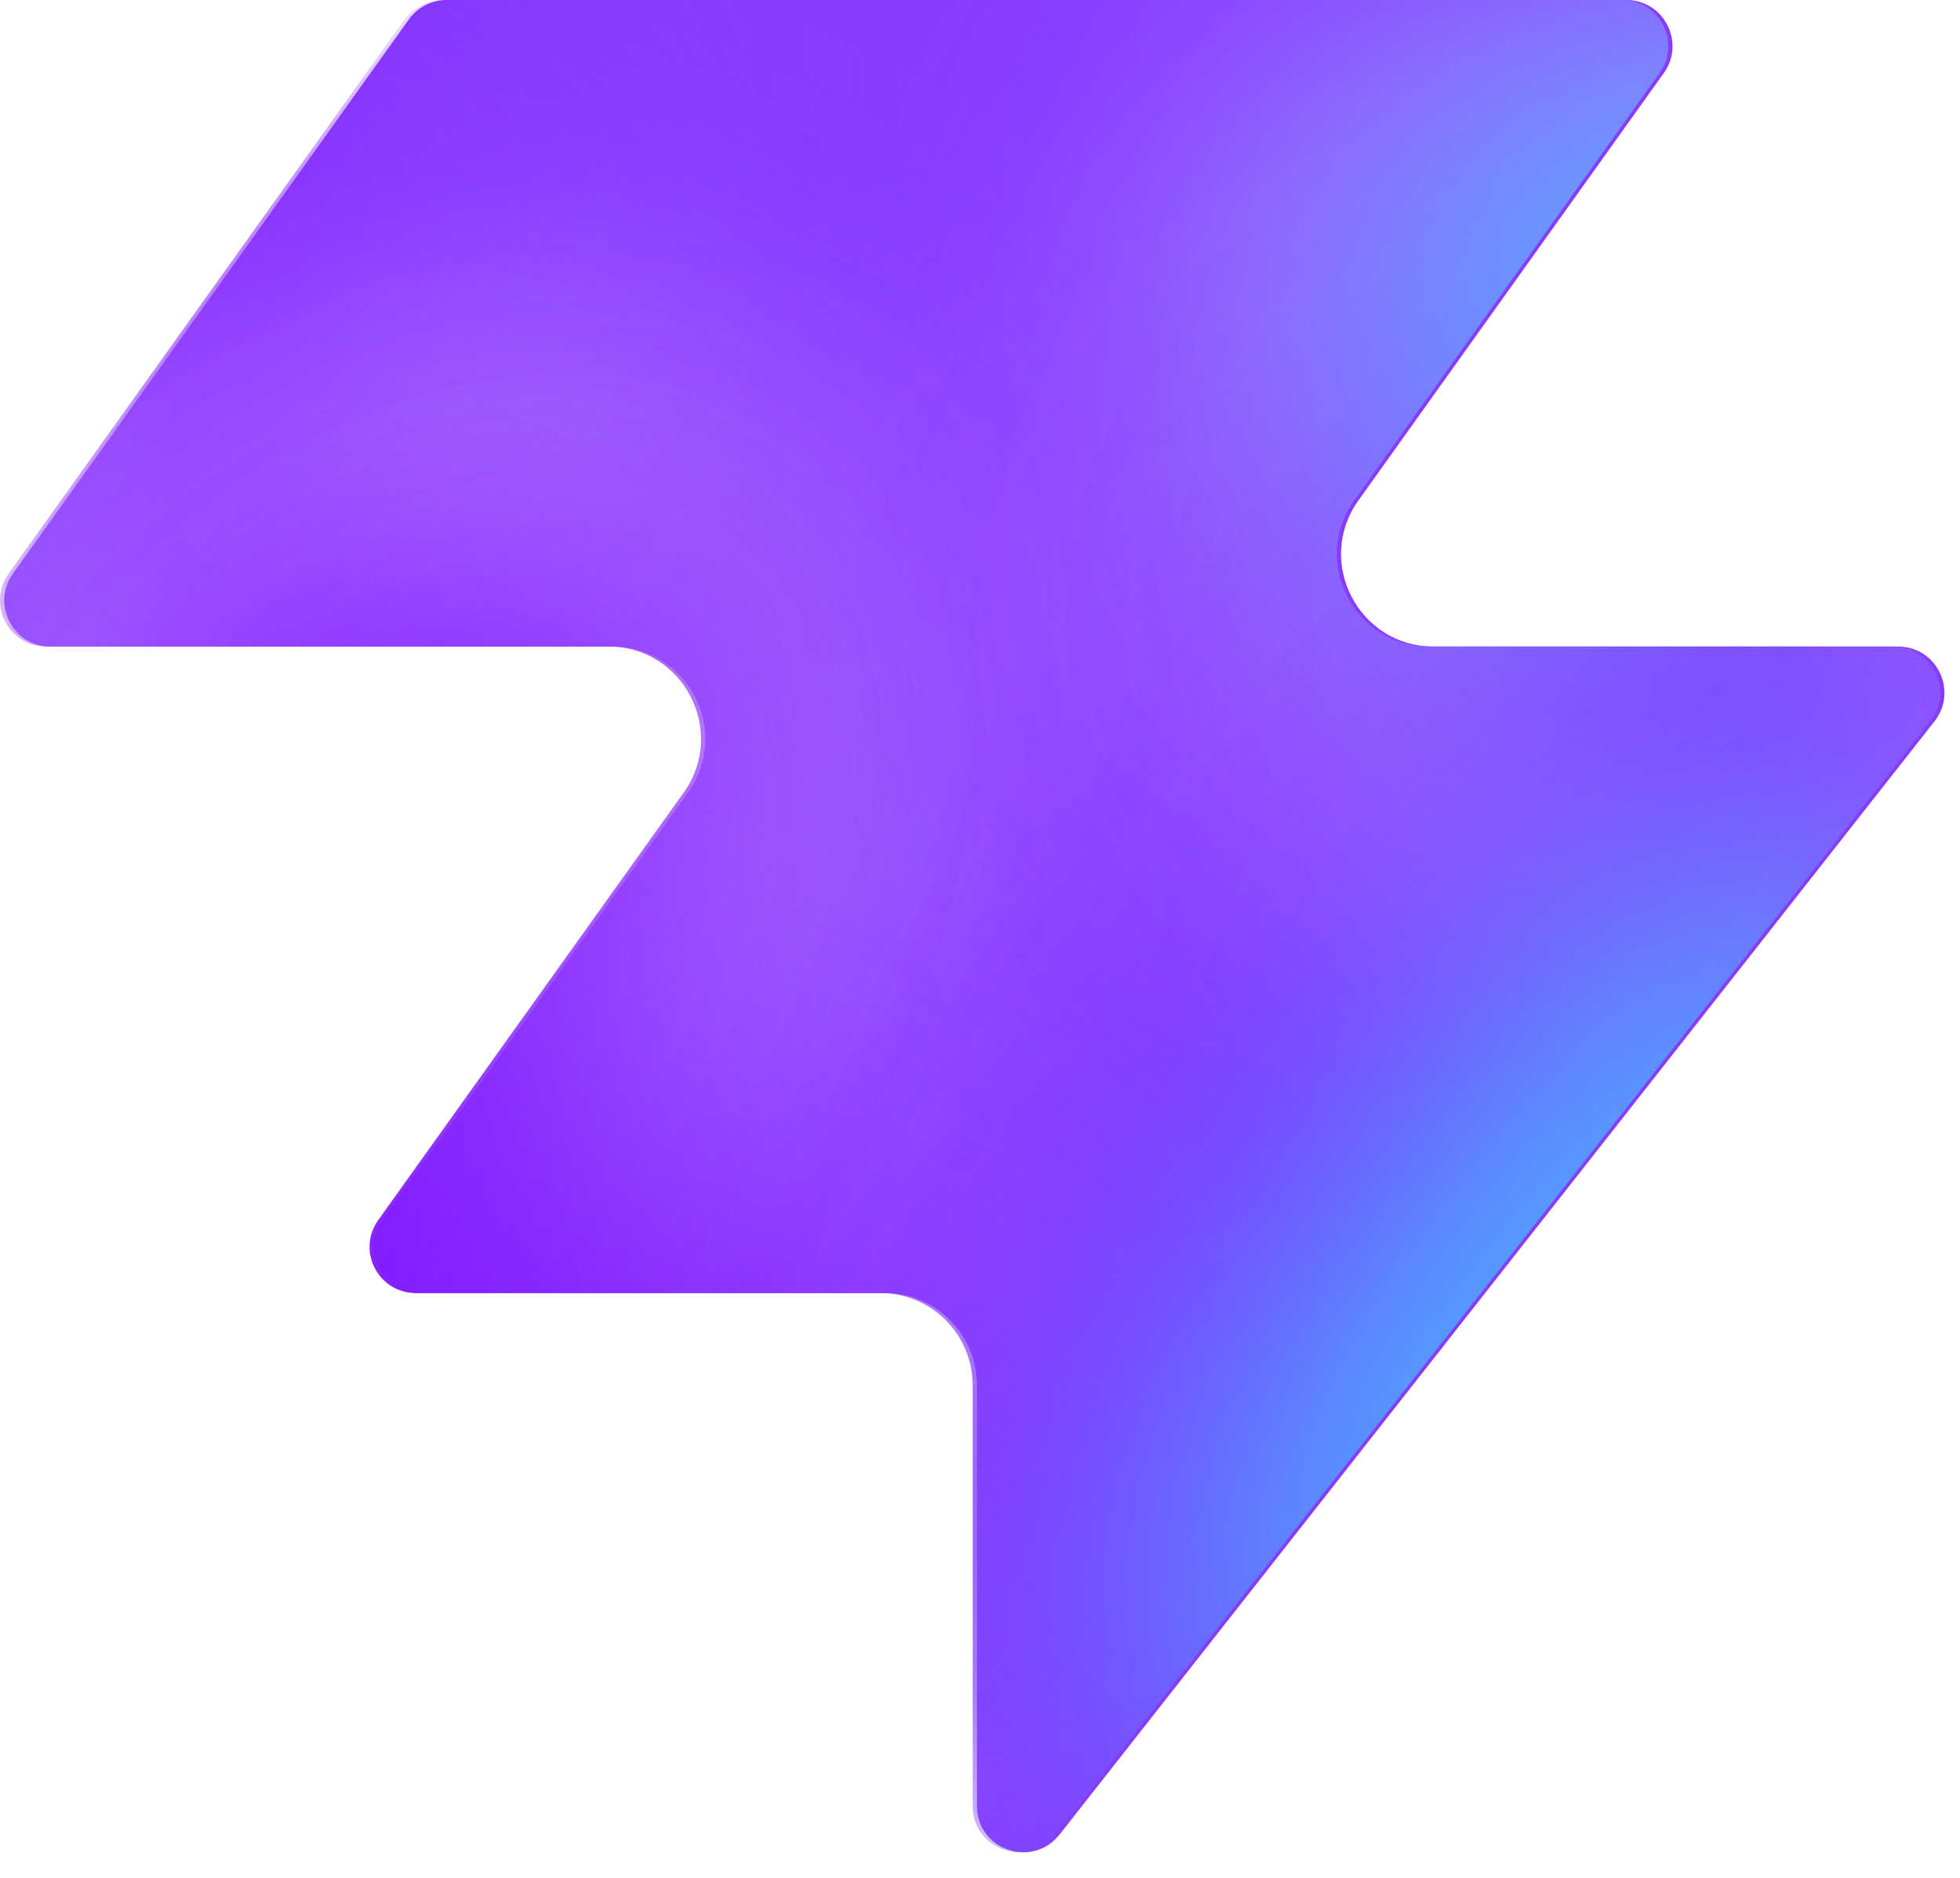
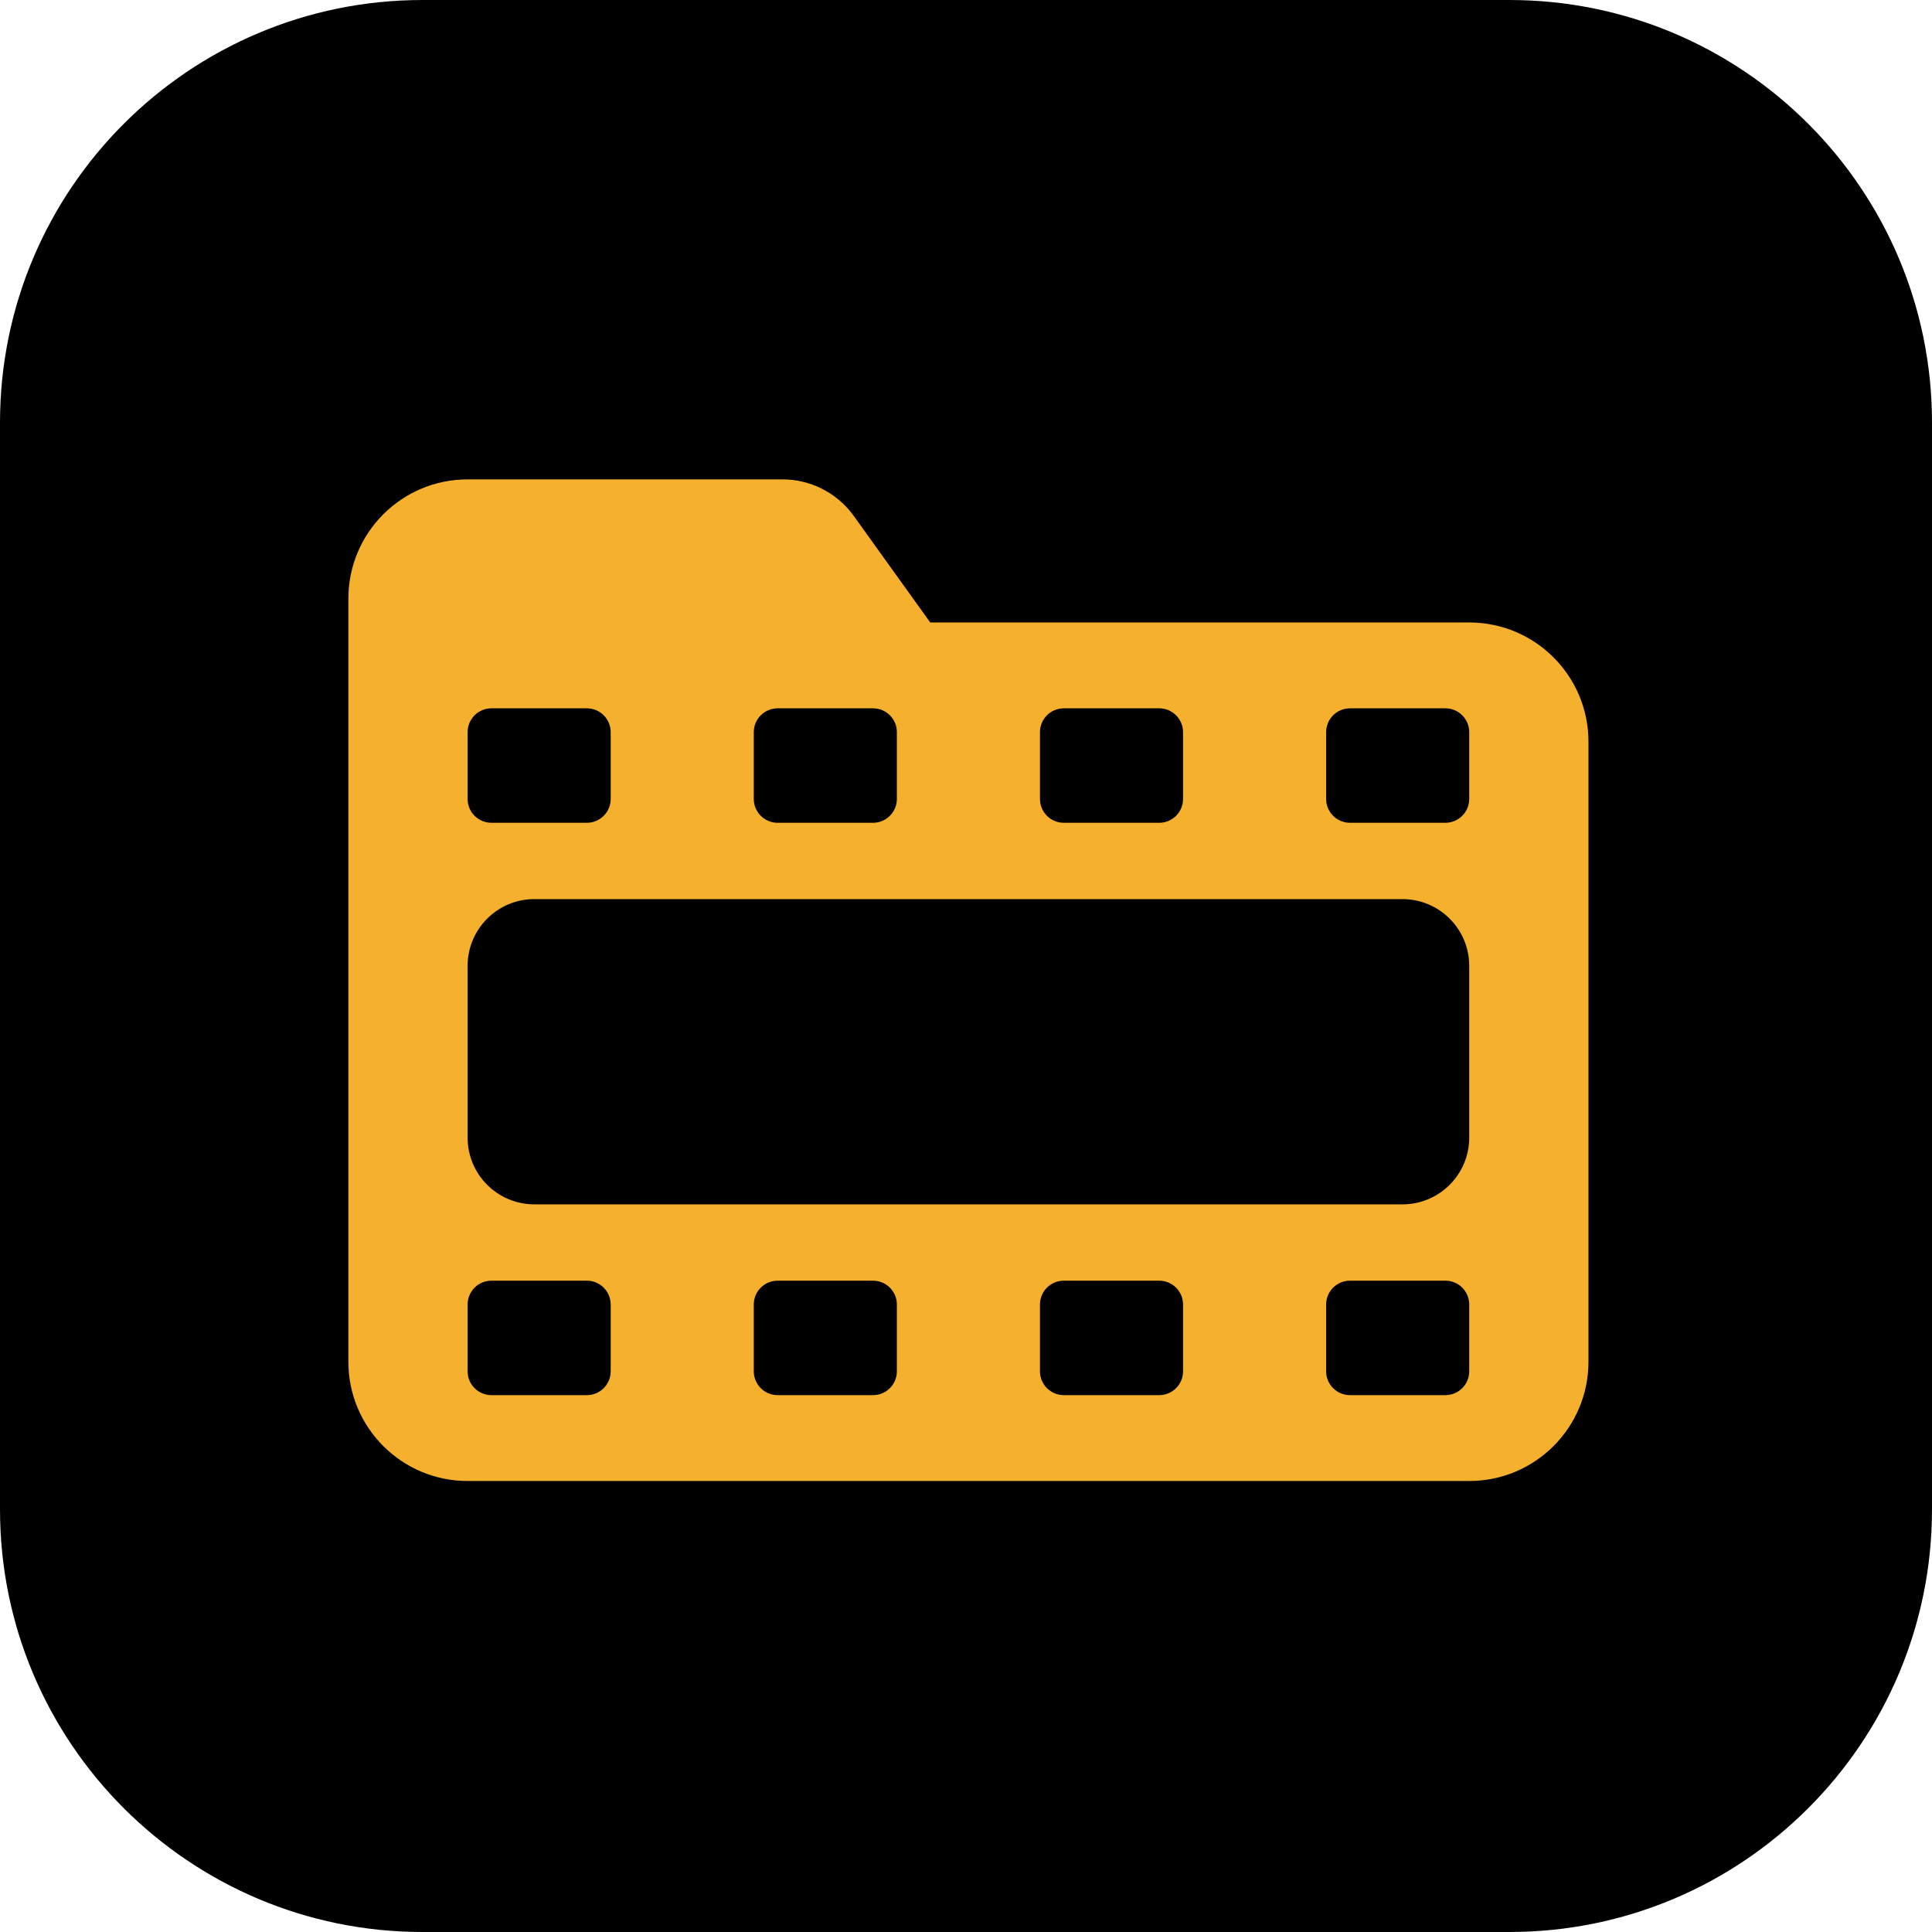
- <svg xmlns="http://www.w3.org/2000/svg" width="48" height="46" fill="none" viewBox="0 0 48 46">
-   <path fill="#863bff" d="M25.946 44.938c-.664.845-2.021.375-2.021-.698V33.937a2.26 2.26 0 0 0-2.262-2.262H10.287c-.92 0-1.456-1.04-.92-1.788l7.48-10.471c1.07-1.497 0-3.578-1.842-3.578H1.237c-.92 0-1.456-1.04-.92-1.788L10.013.474c.214-.297.556-.474.92-.474h28.894c.92 0 1.456 1.04.92 1.788l-7.48 10.471c-1.07 1.498 0 3.579 1.842 3.579h11.377c.943 0 1.473 1.088.89 1.83L25.947 44.94z" style="fill:#863bff;fill:color(display-p3 .525 .23 1);fill-opacity:1" />
-   <mask id="a" width="48" height="46" x="0" y="0" maskUnits="userSpaceOnUse" style="mask-type:alpha">
-     <path fill="#000" d="M25.842 44.938c-.664.844-2.021.375-2.021-.698V33.937a2.26 2.26 0 0 0-2.262-2.262H10.183c-.92 0-1.456-1.04-.92-1.788l7.48-10.471c1.07-1.498 0-3.579-1.842-3.579H1.133c-.92 0-1.456-1.04-.92-1.787L9.91.473c.214-.297.556-.474.92-.474h28.894c.92 0 1.456 1.04.92 1.788l-7.48 10.471c-1.07 1.498 0 3.578 1.842 3.578h11.377c.943 0 1.473 1.088.89 1.832L25.843 44.94z" style="fill:#000;fill-opacity:1" />
-   </mask>
-   <g mask="url(#a)">
-     <g filter="url(#b)">
-       <ellipse cx="5.508" cy="14.704" fill="#ede6ff" rx="5.508" ry="14.704" style="fill:#ede6ff;fill:color(display-p3 .927 .903 1);fill-opacity:1" transform="matrix(.00324 1 1 -.00324 -4.47 31.516)" />
-     </g>
-     <g filter="url(#c)">
-       <ellipse cx="10.399" cy="29.851" fill="#ede6ff" rx="10.399" ry="29.851" style="fill:#ede6ff;fill:color(display-p3 .927 .903 1);fill-opacity:1" transform="matrix(.00324 1 1 -.00324 -39.328 7.883)" />
-     </g>
-     <g filter="url(#d)">
-       <ellipse cx="5.508" cy="30.487" fill="#7e14ff" rx="5.508" ry="30.487" style="fill:#7e14ff;fill:color(display-p3 .492 .077 1);fill-opacity:1" transform="rotate(89.814 -25.913 -14.639)scale(1 -1)" />
-     </g>
-     <g filter="url(#e)">
-       <ellipse cx="5.508" cy="30.599" fill="#7e14ff" rx="5.508" ry="30.599" style="fill:#7e14ff;fill:color(display-p3 .492 .077 1);fill-opacity:1" transform="rotate(89.814 -32.644 -3.334)scale(1 -1)" />
-     </g>
-     <g filter="url(#f)">
-       <ellipse cx="5.508" cy="30.599" fill="#7e14ff" rx="5.508" ry="30.599" style="fill:#7e14ff;fill:color(display-p3 .492 .077 1);fill-opacity:1" transform="matrix(.00324 1 1 -.00324 -34.34 30.47)" />
-     </g>
-     <g filter="url(#g)">
-       <ellipse cx="14.072" cy="22.078" fill="#ede6ff" rx="14.072" ry="22.078" style="fill:#ede6ff;fill:color(display-p3 .927 .903 1);fill-opacity:1" transform="rotate(93.35 24.506 48.493)scale(-1 1)" />
-     </g>
-     <g filter="url(#h)">
-       <ellipse cx="3.47" cy="21.501" fill="#7e14ff" rx="3.47" ry="21.501" style="fill:#7e14ff;fill:color(display-p3 .492 .077 1);fill-opacity:1" transform="rotate(89.009 28.708 47.59)scale(-1 1)" />
-     </g>
-     <g filter="url(#i)">
-       <ellipse cx="3.47" cy="21.501" fill="#7e14ff" rx="3.47" ry="21.501" style="fill:#7e14ff;fill:color(display-p3 .492 .077 1);fill-opacity:1" transform="rotate(89.009 28.708 47.59)scale(-1 1)" />
-     </g>
-     <g filter="url(#j)">
-       <ellipse cx=".387" cy="8.972" fill="#7e14ff" rx="4.407" ry="29.108" style="fill:#7e14ff;fill:color(display-p3 .492 .077 1);fill-opacity:1" transform="rotate(39.51 .387 8.972)" />
-     </g>
-     <g filter="url(#k)">
-       <ellipse cx="47.523" cy="-6.092" fill="#7e14ff" rx="4.407" ry="29.108" style="fill:#7e14ff;fill:color(display-p3 .492 .077 1);fill-opacity:1" transform="rotate(37.892 47.523 -6.092)" />
-     </g>
-     <g filter="url(#l)">
-       <ellipse cx="41.412" cy="6.333" fill="#47bfff" rx="5.971" ry="9.665" style="fill:#47bfff;fill:color(display-p3 .28 .748 1);fill-opacity:1" transform="rotate(37.892 41.412 6.333)" />
-     </g>
-     <g filter="url(#m)">
-       <ellipse cx="-1.879" cy="38.332" fill="#7e14ff" rx="4.407" ry="29.108" style="fill:#7e14ff;fill:color(display-p3 .492 .077 1);fill-opacity:1" transform="rotate(37.892 -1.88 38.332)" />
-     </g>
-     <g filter="url(#n)">
-       <ellipse cx="-1.879" cy="38.332" fill="#7e14ff" rx="4.407" ry="29.108" style="fill:#7e14ff;fill:color(display-p3 .492 .077 1);fill-opacity:1" transform="rotate(37.892 -1.88 38.332)" />
-     </g>
-     <g filter="url(#o)">
-       <ellipse cx="35.651" cy="29.907" fill="#7e14ff" rx="4.407" ry="29.108" style="fill:#7e14ff;fill:color(display-p3 .492 .077 1);fill-opacity:1" transform="rotate(37.892 35.651 29.907)" />
-     </g>
-     <g filter="url(#p)">
-       <ellipse cx="38.418" cy="32.4" fill="#47bfff" rx="5.971" ry="15.297" style="fill:#47bfff;fill:color(display-p3 .28 .748 1);fill-opacity:1" transform="rotate(37.892 38.418 32.4)" />
-     </g>
-   </g>
-   <defs>
-     <filter id="b" width="60.045" height="41.654" x="-19.77" y="16.149" color-interpolation-filters="sRGB" filterUnits="userSpaceOnUse">
-       <feFlood flood-opacity="0" result="BackgroundImageFix" />
-       <feBlend in="SourceGraphic" in2="BackgroundImageFix" result="shape" />
-       <feGaussianBlur result="effect1_foregroundBlur_2002_17158" stdDeviation="7.659" />
-     </filter>
-     <filter id="c" width="90.34" height="51.437" x="-54.613" y="-7.533" color-interpolation-filters="sRGB" filterUnits="userSpaceOnUse">
-       <feFlood flood-opacity="0" result="BackgroundImageFix" />
-       <feBlend in="SourceGraphic" in2="BackgroundImageFix" result="shape" />
-       <feGaussianBlur result="effect1_foregroundBlur_2002_17158" stdDeviation="7.659" />
-     </filter>
-     <filter id="d" width="79.355" height="29.4" x="-49.64" y="2.03" color-interpolation-filters="sRGB" filterUnits="userSpaceOnUse">
-       <feFlood flood-opacity="0" result="BackgroundImageFix" />
-       <feBlend in="SourceGraphic" in2="BackgroundImageFix" result="shape" />
-       <feGaussianBlur result="effect1_foregroundBlur_2002_17158" stdDeviation="4.596" />
-     </filter>
-     <filter id="e" width="79.579" height="29.4" x="-45.045" y="20.029" color-interpolation-filters="sRGB" filterUnits="userSpaceOnUse">
-       <feFlood flood-opacity="0" result="BackgroundImageFix" />
-       <feBlend in="SourceGraphic" in2="BackgroundImageFix" result="shape" />
-       <feGaussianBlur result="effect1_foregroundBlur_2002_17158" stdDeviation="4.596" />
-     </filter>
-     <filter id="f" width="79.579" height="29.4" x="-43.513" y="21.178" color-interpolation-filters="sRGB" filterUnits="userSpaceOnUse">
-       <feFlood flood-opacity="0" result="BackgroundImageFix" />
-       <feBlend in="SourceGraphic" in2="BackgroundImageFix" result="shape" />
-       <feGaussianBlur result="effect1_foregroundBlur_2002_17158" stdDeviation="4.596" />
-     </filter>
-     <filter id="g" width="74.749" height="58.852" x="15.756" y="-17.901" color-interpolation-filters="sRGB" filterUnits="userSpaceOnUse">
-       <feFlood flood-opacity="0" result="BackgroundImageFix" />
-       <feBlend in="SourceGraphic" in2="BackgroundImageFix" result="shape" />
-       <feGaussianBlur result="effect1_foregroundBlur_2002_17158" stdDeviation="7.659" />
-     </filter>
-     <filter id="h" width="61.377" height="25.362" x="23.548" y="2.284" color-interpolation-filters="sRGB" filterUnits="userSpaceOnUse">
-       <feFlood flood-opacity="0" result="BackgroundImageFix" />
-       <feBlend in="SourceGraphic" in2="BackgroundImageFix" result="shape" />
-       <feGaussianBlur result="effect1_foregroundBlur_2002_17158" stdDeviation="4.596" />
-     </filter>
-     <filter id="i" width="61.377" height="25.362" x="23.548" y="2.284" color-interpolation-filters="sRGB" filterUnits="userSpaceOnUse">
-       <feFlood flood-opacity="0" result="BackgroundImageFix" />
-       <feBlend in="SourceGraphic" in2="BackgroundImageFix" result="shape" />
-       <feGaussianBlur result="effect1_foregroundBlur_2002_17158" stdDeviation="4.596" />
-     </filter>
-     <filter id="j" width="56.045" height="63.649" x="-27.636" y="-22.853" color-interpolation-filters="sRGB" filterUnits="userSpaceOnUse">
-       <feFlood flood-opacity="0" result="BackgroundImageFix" />
-       <feBlend in="SourceGraphic" in2="BackgroundImageFix" result="shape" />
-       <feGaussianBlur result="effect1_foregroundBlur_2002_17158" stdDeviation="4.596" />
-     </filter>
-     <filter id="k" width="54.814" height="64.646" x="20.116" y="-38.415" color-interpolation-filters="sRGB" filterUnits="userSpaceOnUse">
-       <feFlood flood-opacity="0" result="BackgroundImageFix" />
-       <feBlend in="SourceGraphic" in2="BackgroundImageFix" result="shape" />
-       <feGaussianBlur result="effect1_foregroundBlur_2002_17158" stdDeviation="4.596" />
-     </filter>
-     <filter id="l" width="33.541" height="35.313" x="24.641" y="-11.323" color-interpolation-filters="sRGB" filterUnits="userSpaceOnUse">
-       <feFlood flood-opacity="0" result="BackgroundImageFix" />
-       <feBlend in="SourceGraphic" in2="BackgroundImageFix" result="shape" />
-       <feGaussianBlur result="effect1_foregroundBlur_2002_17158" stdDeviation="4.596" />
-     </filter>
-     <filter id="m" width="54.814" height="64.646" x="-29.286" y="6.009" color-interpolation-filters="sRGB" filterUnits="userSpaceOnUse">
-       <feFlood flood-opacity="0" result="BackgroundImageFix" />
-       <feBlend in="SourceGraphic" in2="BackgroundImageFix" result="shape" />
-       <feGaussianBlur result="effect1_foregroundBlur_2002_17158" stdDeviation="4.596" />
-     </filter>
-     <filter id="n" width="54.814" height="64.646" x="-29.286" y="6.009" color-interpolation-filters="sRGB" filterUnits="userSpaceOnUse">
-       <feFlood flood-opacity="0" result="BackgroundImageFix" />
-       <feBlend in="SourceGraphic" in2="BackgroundImageFix" result="shape" />
-       <feGaussianBlur result="effect1_foregroundBlur_2002_17158" stdDeviation="4.596" />
-     </filter>
-     <filter id="o" width="54.814" height="64.646" x="8.244" y="-2.416" color-interpolation-filters="sRGB" filterUnits="userSpaceOnUse">
-       <feFlood flood-opacity="0" result="BackgroundImageFix" />
-       <feBlend in="SourceGraphic" in2="BackgroundImageFix" result="shape" />
-       <feGaussianBlur result="effect1_foregroundBlur_2002_17158" stdDeviation="4.596" />
-     </filter>
-     <filter id="p" width="39.409" height="43.623" x="18.713" y="10.588" color-interpolation-filters="sRGB" filterUnits="userSpaceOnUse">
-       <feFlood flood-opacity="0" result="BackgroundImageFix" />
-       <feBlend in="SourceGraphic" in2="BackgroundImageFix" result="shape" />
-       <feGaussianBlur result="effect1_foregroundBlur_2002_17158" stdDeviation="4.596" />
-     </filter>
-   </defs>
+ <svg xmlns="http://www.w3.org/2000/svg" viewBox="0 0 32 32" width="32" height="32">
+   <rect width="32" height="32" rx="7" fill="#000" />
+   <path transform="translate(3.4 3.2) scale(.79)" fill="#f5b02e" fill-rule="evenodd" d="M5.5 6h6.6c.58 0 1.12.27 1.47.73L15.2 9h11.3A2.5 2.5 0 0 1 29 11.5v13a2.5 2.5 0 0 1-2.5 2.5h-21A2.5 2.5 0 0 1 3 24.5v-16A2.5 2.5 0 0 1 5.5 6zM6 10.8h2a.5 .5 0 0 1 .5.5v1.4a.5 .5 0 0 1-.5.5h-2a.5 .5 0 0 1-.5-.5v-1.4a.5 .5 0 0 1 .5-.5zM12 10.8h2a.5 .5 0 0 1 .5.5v1.4a.5 .5 0 0 1-.5.5h-2a.5 .5 0 0 1-.5-.5v-1.4a.5 .5 0 0 1 .5-.5zM18 10.8h2a.5 .5 0 0 1 .5.5v1.4a.5 .5 0 0 1-.5.5h-2a.5 .5 0 0 1-.5-.5v-1.4a.5 .5 0 0 1 .5-.5zM24 10.8h2a.5 .5 0 0 1 .5.5v1.4a.5 .5 0 0 1-.5.5h-2a.5 .5 0 0 1-.5-.5v-1.4a.5 .5 0 0 1 .5-.5zM6.9 14.8h18.2a1.4 1.4 0 0 1 1.4 1.4v3.6a1.4 1.4 0 0 1-1.4 1.4h-18.2a1.4 1.4 0 0 1-1.4-1.4v-3.6a1.4 1.4 0 0 1 1.4-1.4zM6 22.8h2a.5 .5 0 0 1 .5.5v1.4a.5 .5 0 0 1-.5.5h-2a.5 .5 0 0 1-.5-.5v-1.4a.5 .5 0 0 1 .5-.5zM12 22.8h2a.5 .5 0 0 1 .5.5v1.4a.5 .5 0 0 1-.5.5h-2a.5 .5 0 0 1-.5-.5v-1.4a.5 .5 0 0 1 .5-.5zM18 22.8h2a.5 .5 0 0 1 .5.5v1.4a.5 .5 0 0 1-.5.5h-2a.5 .5 0 0 1-.5-.5v-1.4a.5 .5 0 0 1 .5-.5zM24 22.8h2a.5 .5 0 0 1 .5.5v1.4a.5 .5 0 0 1-.5.5h-2a.5 .5 0 0 1-.5-.5v-1.4a.5 .5 0 0 1 .5-.5z" />
</svg>
